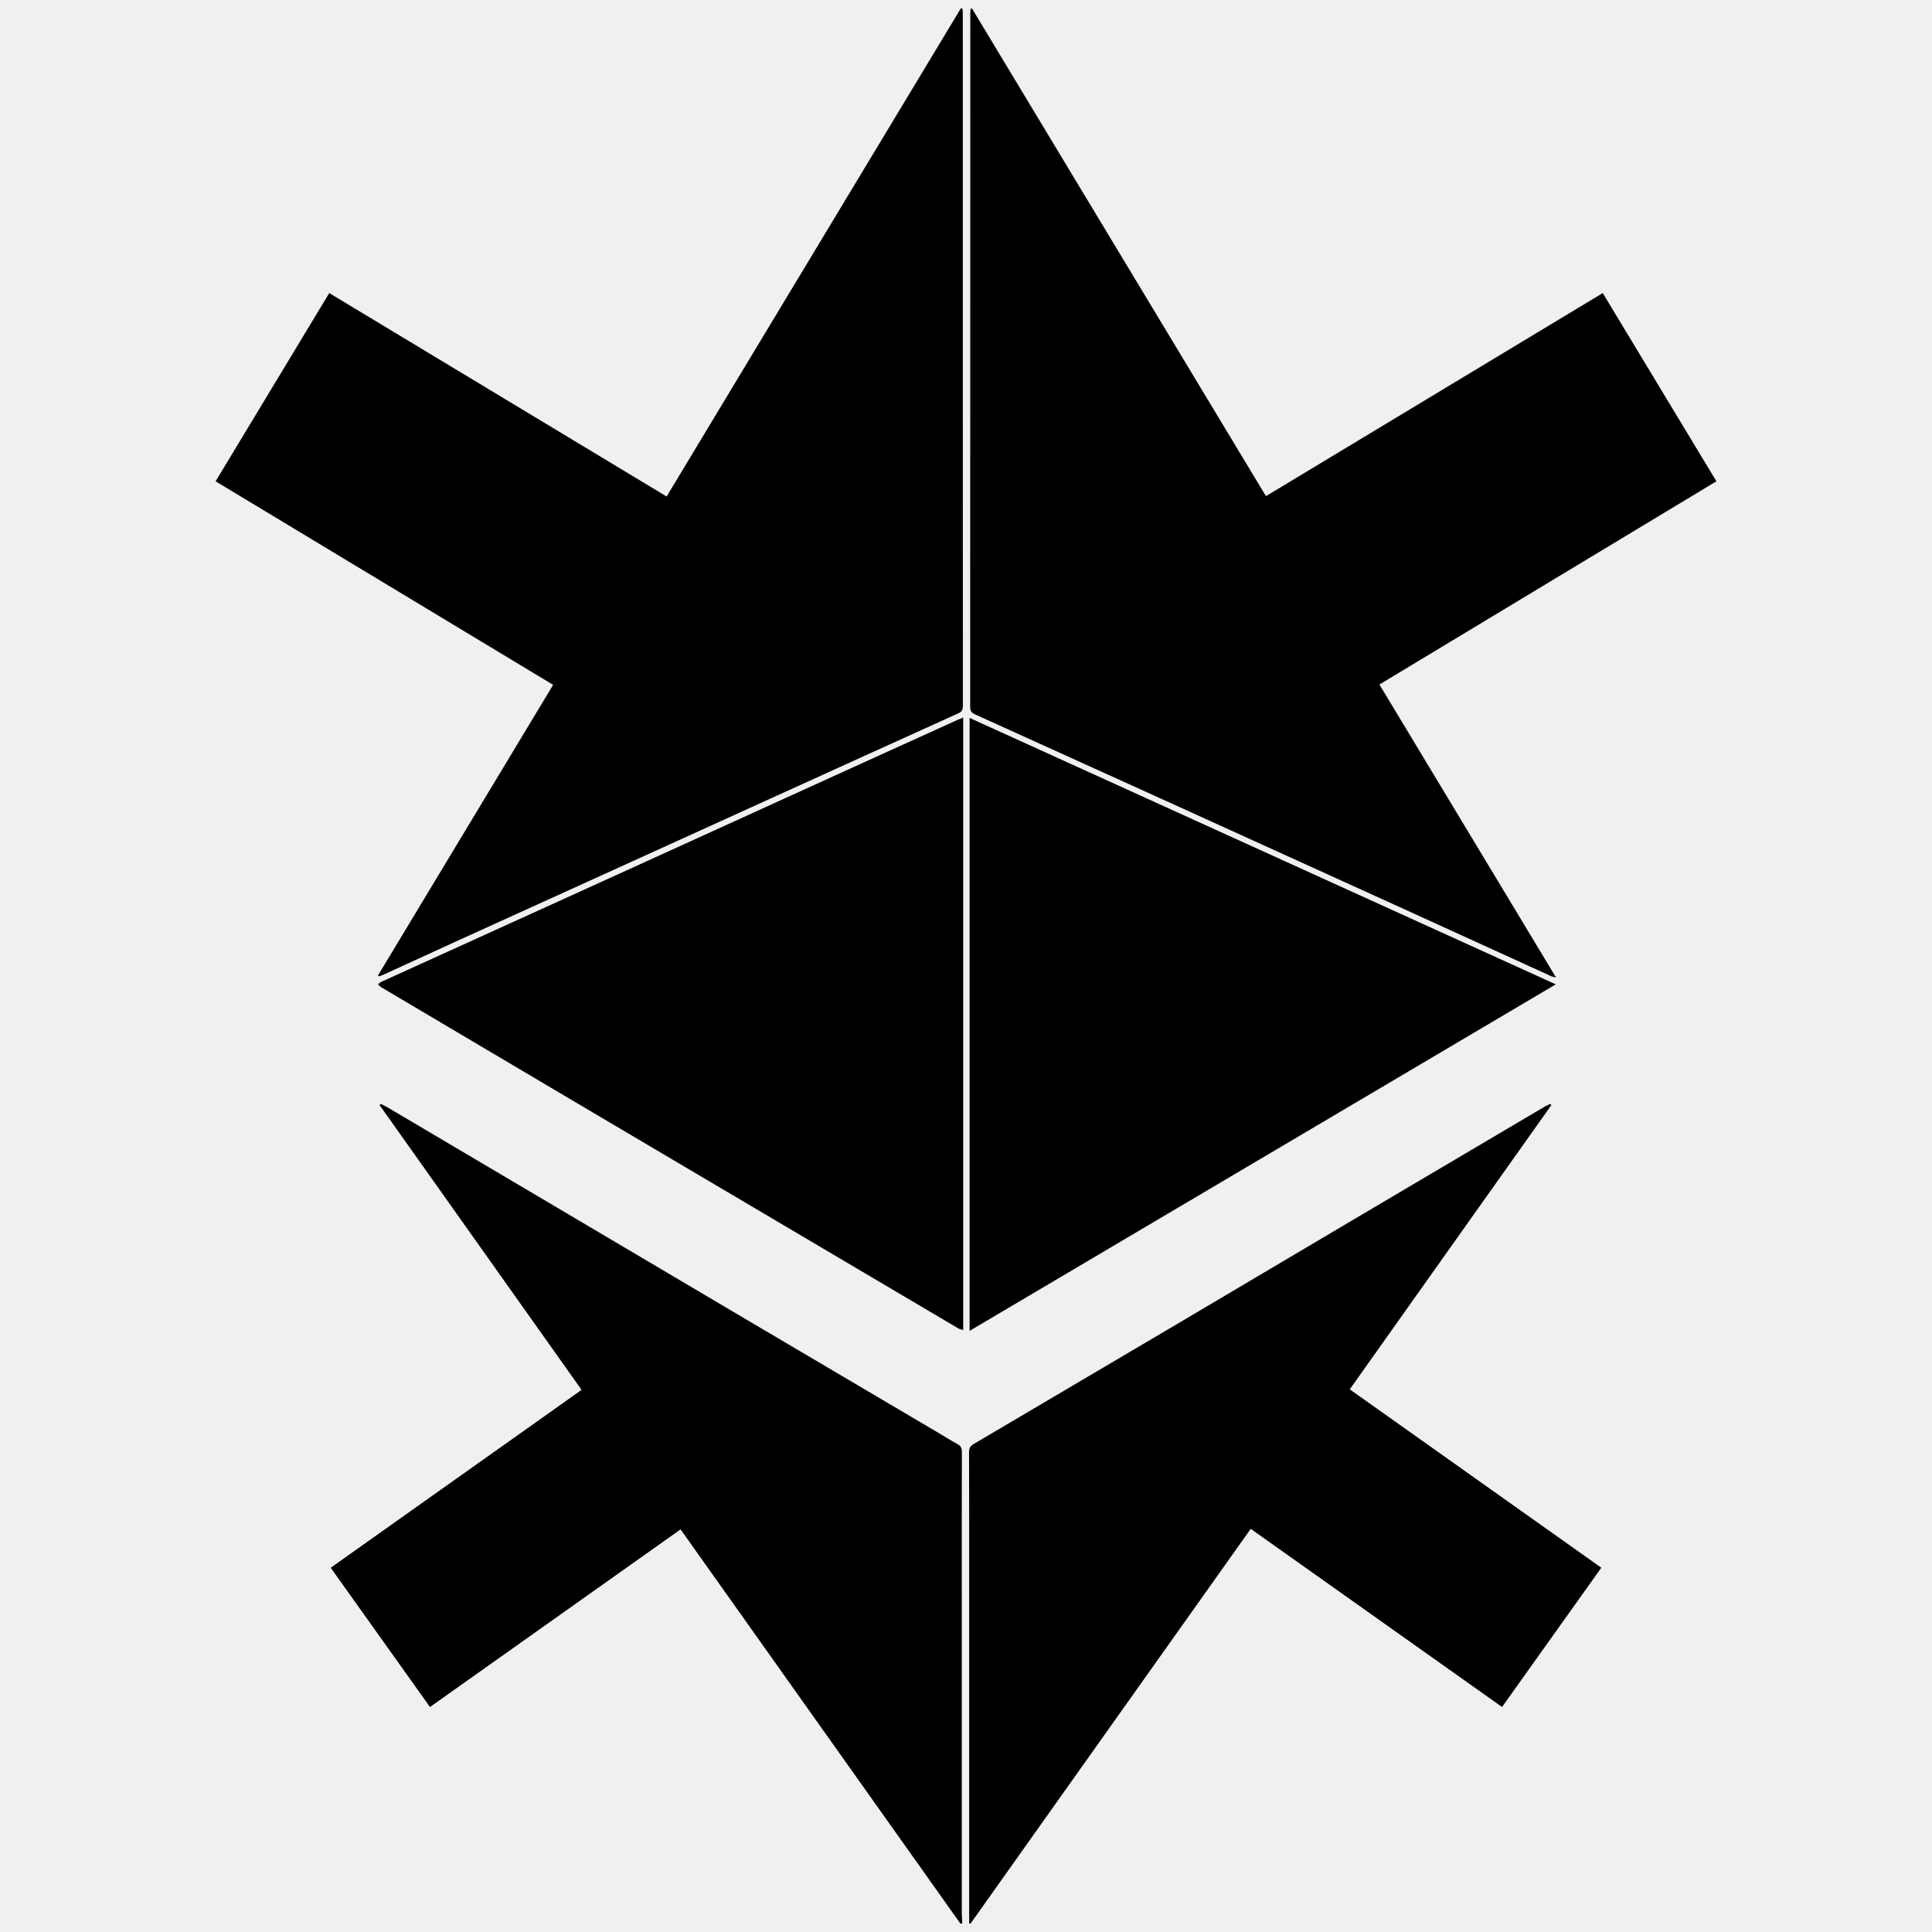
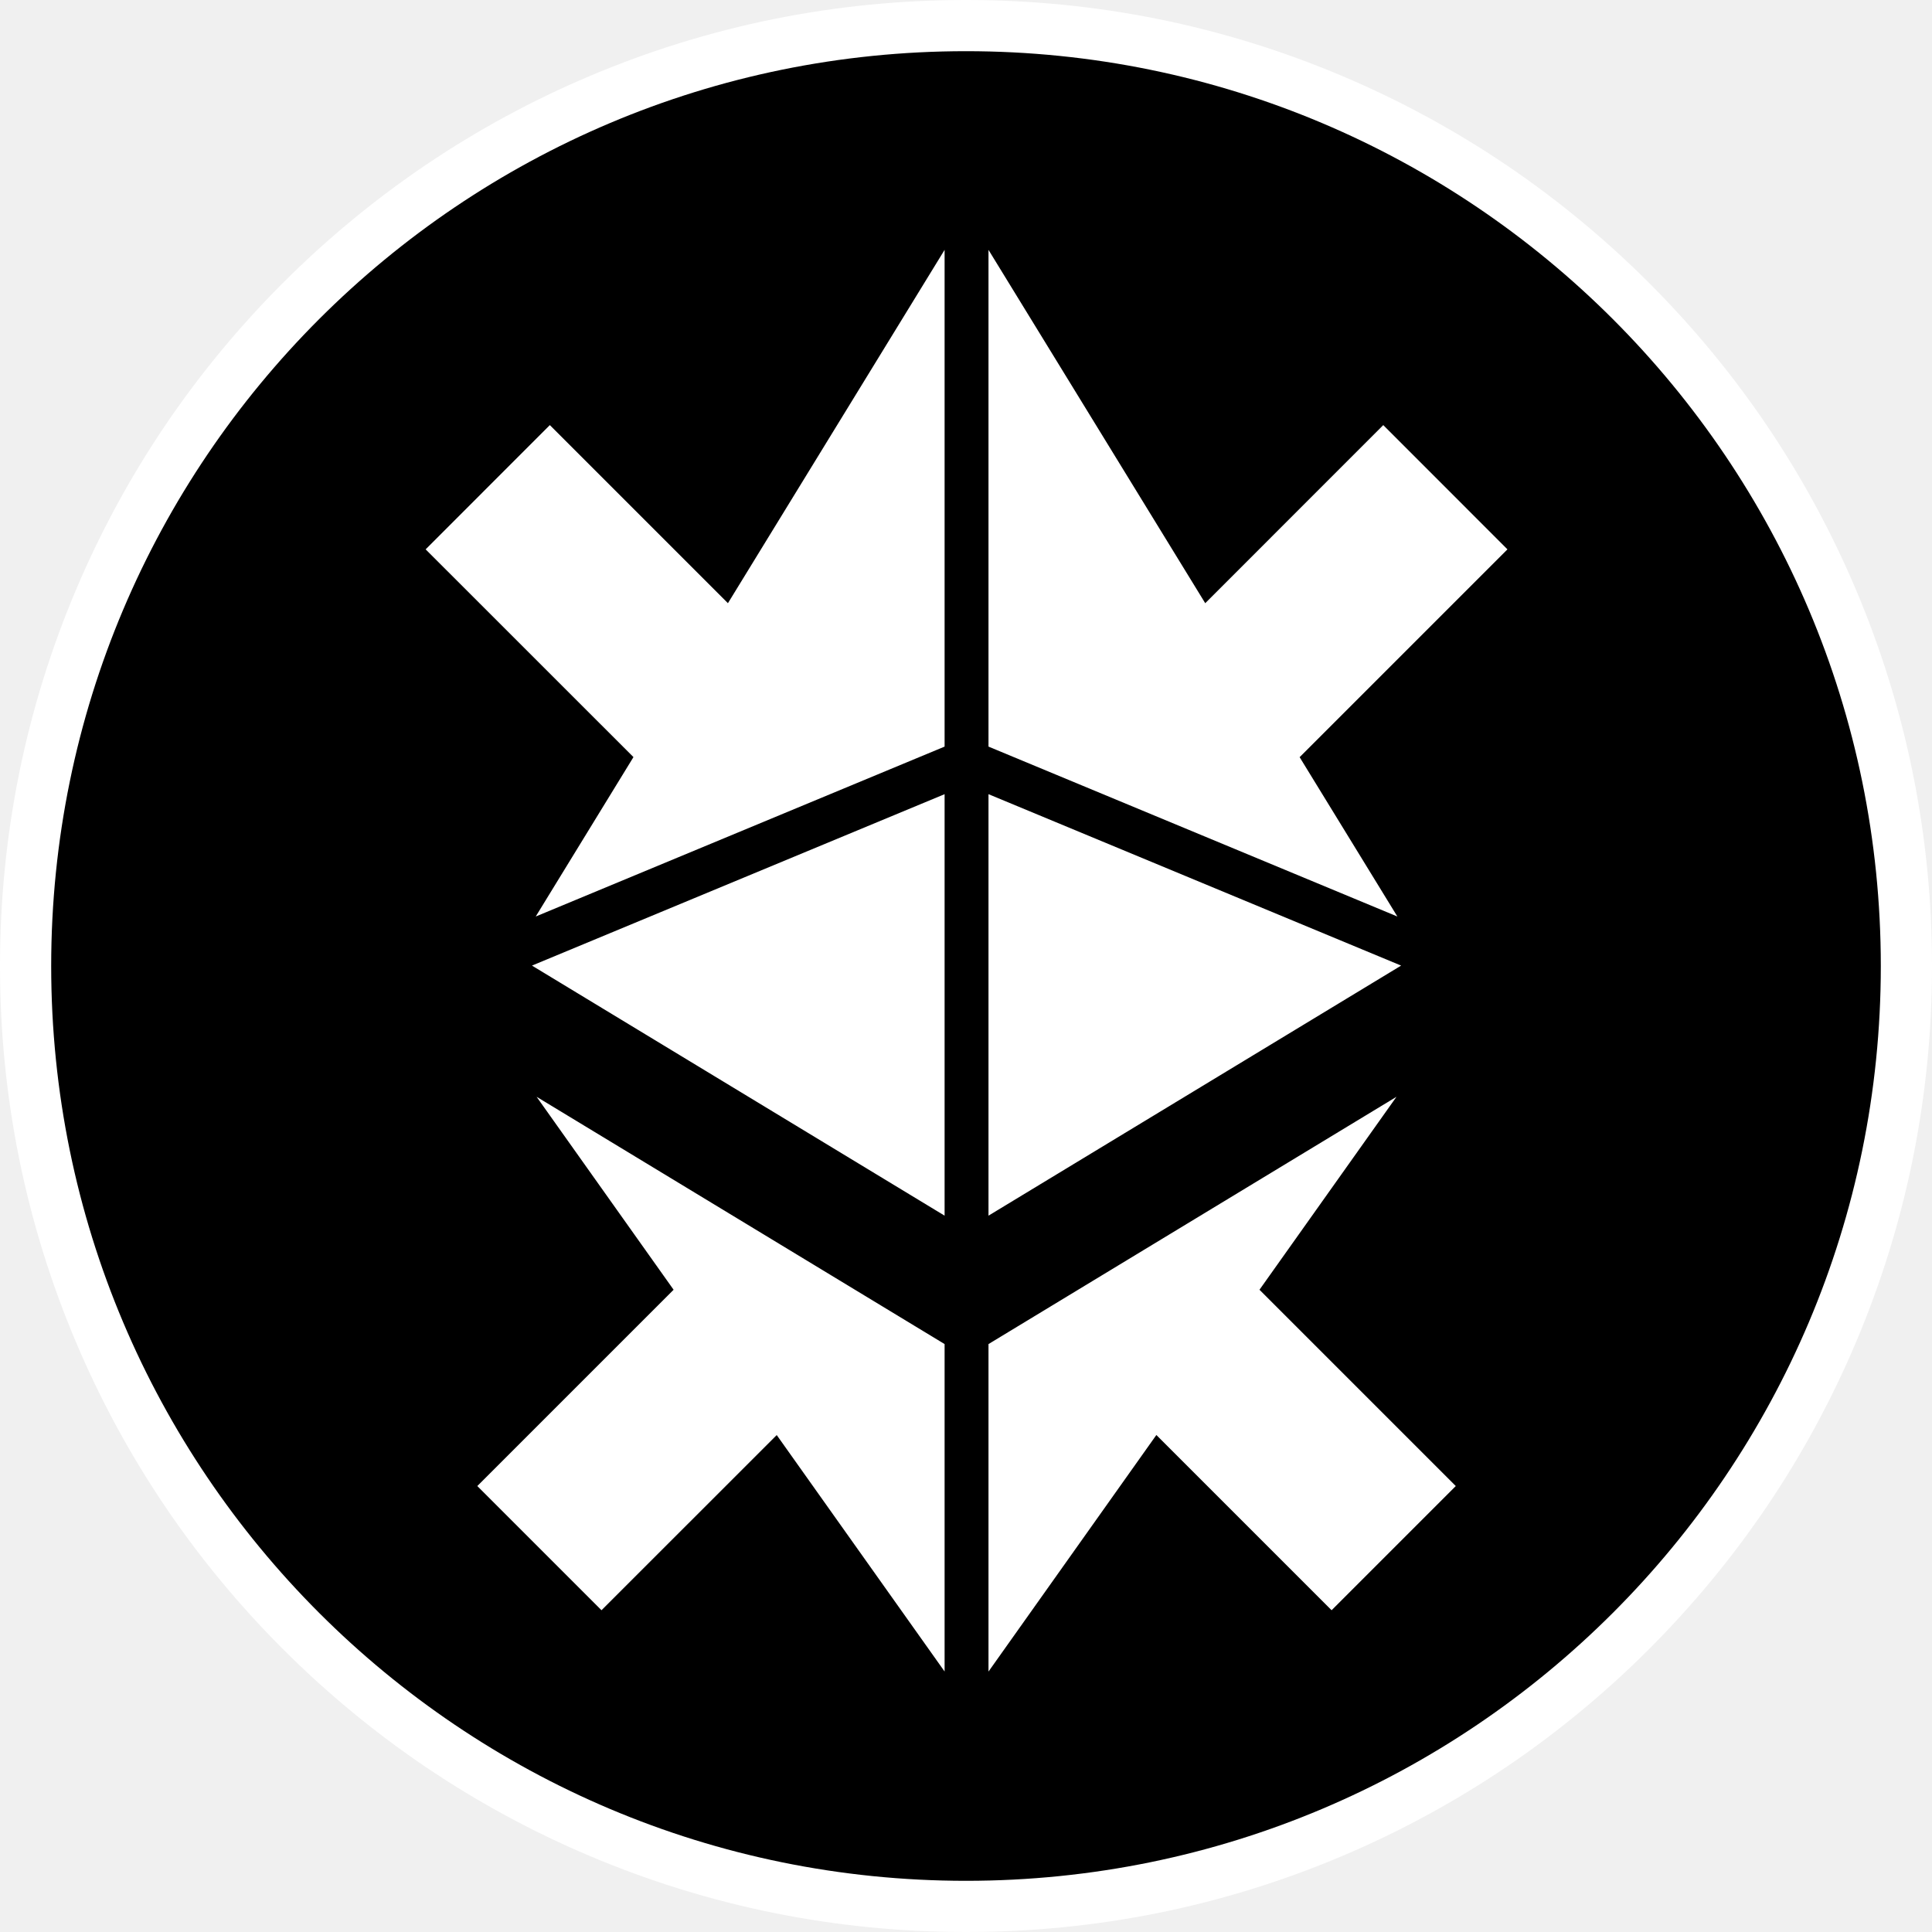
- <svg xmlns="http://www.w3.org/2000/svg" viewBox="0 0 716 716">
-   <path d="M360.19,3.09c36.3,60.22,72.59,120.43,108.97,180.78,41.63-25.1,83.12-50.12,124.82-75.26,14.04,23.25,28.03,46.43,42.12,69.76-41.61,25.09-83.15,50.14-124.88,75.31,21.8,36.17,43.5,72.16,65.44,108.57-.87-.21-1.29-.25-1.65-.41-19.54-8.9-39.07-17.84-58.62-26.73-26.53-12.07-53.07-24.12-79.61-36.17-25.13-11.41-50.26-22.81-75.41-34.18-1.25-.57-1.82-1.24-1.82-2.74,.04-85.7,.04-171.39,.04-257.09,0-.54,.06-1.09,.09-1.63,.17-.06,.34-.13,.51-.19ZM140.37,361.83c.47-.15,.96-.26,1.4-.46,10.08-4.61,20.15-9.25,30.24-13.84,15.31-6.97,30.63-13.9,45.94-20.86,22.59-10.26,45.18-20.54,67.77-30.8,23.12-10.51,46.23-21.02,69.37-31.48,1.34-.6,1.75-1.32,1.75-2.75-.03-85.57-.03-171.14-.03-256.72,0-.55-.06-1.1-.09-1.65-.19-.08-.39-.17-.58-.25-36.34,60.29-72.68,120.58-109.09,180.98-41.74-25.17-83.34-50.25-125.03-75.39-14.08,23.31-28.07,46.49-42.12,69.76,41.79,25.2,83.39,50.29,125.09,75.44-21.71,36.02-43.31,71.86-64.91,107.7,.1,.11,.19,.22,.29,.32Zm434.15,47.29c-.71,.34-1.45,.64-2.13,1.04-23.28,13.75-46.56,27.5-69.84,41.26-22.66,13.4-45.31,26.84-67.98,40.24-24.55,14.51-49.12,29.01-73.7,43.48-1.27,.75-1.75,1.57-1.74,3.06,.06,17.32,.04,34.64,.04,51.96,0,39.62,0,79.24,0,118.86,0,1.24,0,2.49,0,3.73,.15,.07,.3,.14,.45,.21,34.62-48.78,69.25-97.56,103.9-146.37,31.18,22.1,62.13,44.04,93.14,66.02,12.33-17.29,24.5-34.38,36.79-51.61-31.1-22.05-62.11-44.04-93.23-66.11,24.95-35.18,49.83-70.26,74.71-105.33-.13-.15-.26-.3-.39-.44Zm-218.53,303.87c.21-.1,.42-.19,.63-.29-.06-1.25-.18-2.51-.18-3.76,0-39.75,0-79.49,0-119.24,0-17.19-.02-34.38,.03-51.57,0-1.38-.32-2.26-1.6-2.94-2.28-1.21-4.45-2.62-6.67-3.93-25.39-14.98-50.79-29.96-76.18-44.95-20.56-12.14-41.1-24.31-61.65-36.46-22.27-13.17-44.54-26.34-66.82-39.5-.79-.47-1.63-.84-2.45-1.25l-.41,.47c24.91,35.12,49.82,70.24,74.84,105.52-31.07,22.03-62.01,43.97-92.97,65.92,12.35,17.32,24.52,34.4,36.79,51.61,31.01-21.98,61.91-43.89,92.87-65.83,34.68,48.86,69.23,97.53,103.78,146.21Zm-.91-446.3c-13.63,6.18-27.25,12.36-40.87,18.55-28.82,13.11-57.64,26.25-86.47,39.36-28.77,13.08-57.55,26.14-86.32,39.22-.49,.22-.88,.64-1.32,.97,.4,.37,.74,.82,1.2,1.09,23.71,14.05,47.42,28.1,71.14,42.12,25.06,14.82,50.13,29.61,75.19,44.42,22.5,13.3,45,26.61,67.52,39.89,.51,.3,1.14,.39,1.82,.61v-226.99c-.86,.34-1.38,.52-1.89,.75Zm4.25,226.53c72.45-42.82,144.6-85.48,217.25-128.42-72.75-33.06-144.91-65.86-217.25-98.74v227.16Z" />
+ <svg xmlns="http://www.w3.org/2000/svg" version="1.1" id="Layer_1" x="0px" y="0px" viewBox="0 0 283.46 283.46" style="enable-background:new 0 0 283.46 283.46;" xml:space="preserve">
+   <style type="text/css">
+ 	.st0{fill:#FFFFFF;}
+ </style>
+   <g>
+     <g>
+       <path class="st0" d="M141.73,283.46c-19.13,0-37.69-3.75-55.17-11.14c-16.88-7.14-32.03-17.36-45.05-30.37    c-13.01-13.01-23.23-28.17-30.37-45.05C3.75,179.42,0,160.86,0,141.73s3.75-37.69,11.14-55.17c7.14-16.88,17.36-32.03,30.37-45.05    C54.53,28.5,69.68,18.28,86.56,11.14C104.04,3.75,122.6,0,141.73,0s37.69,3.75,55.17,11.14c16.88,7.14,32.03,17.36,45.05,30.37    c13.01,13.01,23.23,28.17,30.37,45.05c7.39,17.48,11.14,36.04,11.14,55.17s-3.75,37.69-11.14,55.17    c-7.14,16.88-17.36,32.03-30.37,45.05c-13.01,13.01-28.17,23.23-45.05,30.37C179.42,279.72,160.86,283.46,141.73,283.46z" />
+     </g>
+     <g>
+       <circle cx="141.73" cy="141.73" r="134.22" />
+     </g>
+     <g>
+       <polygon class="st0" points="145.03,116.52 145.03,178.36 205.57,141.67   " />
+       <polygon class="st0" points="145.03,109.54 205.02,134.47 190.68,111.09 221.17,80.6 202.95,62.37 176.83,88.5 145.03,36.66   " />
+       <polygon class="st0" points="138.59,178.36 138.59,116.52 78.05,141.67   " />
+       <polygon class="st0" points="78.6,134.47 138.59,109.54 138.59,36.66 106.8,88.5 80.67,62.37 62.45,80.6 92.94,111.08   " />
+       <polygon class="st0" points="204.89,160.92 145.03,197.2 145.03,245.25 169.66,210.54 195.37,236.25 213.59,218.03 184.79,189.23       " />
+       <polygon class="st0" points="138.59,197.2 78.73,160.92 98.83,189.23 70.03,218.03 88.25,236.25 113.96,210.55 138.59,245.24       " />
+     </g>
+   </g>
</svg>
